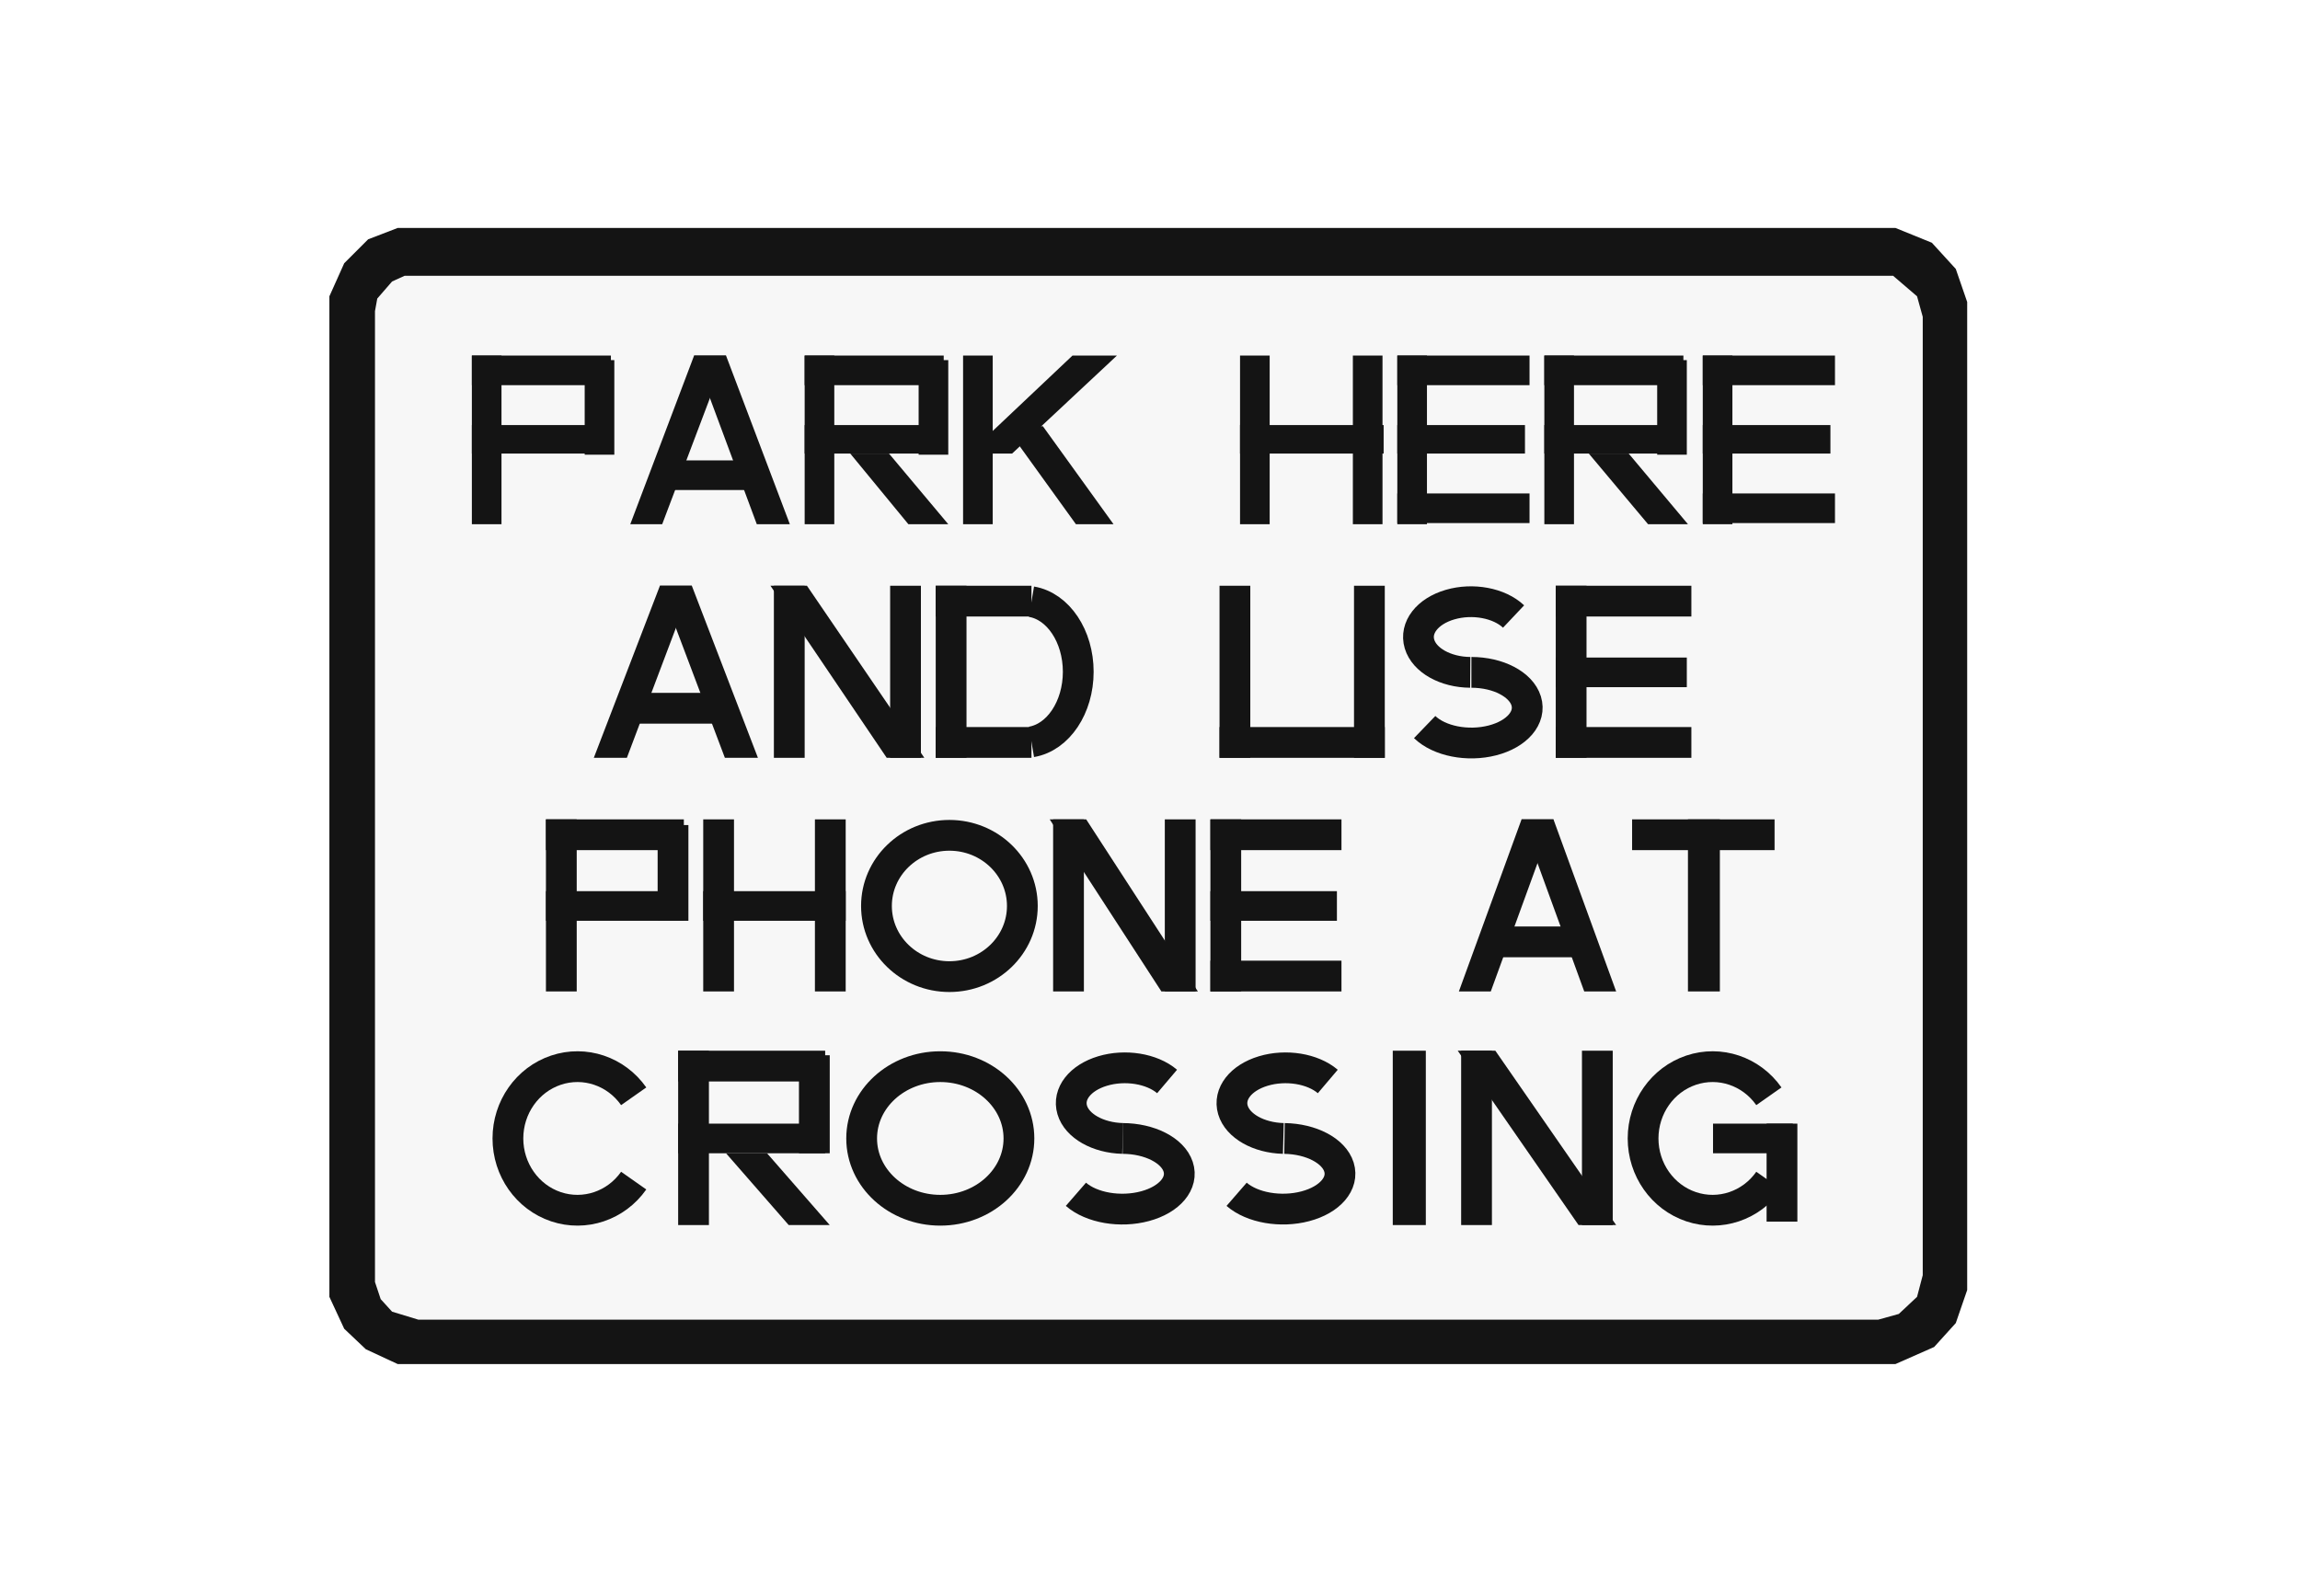
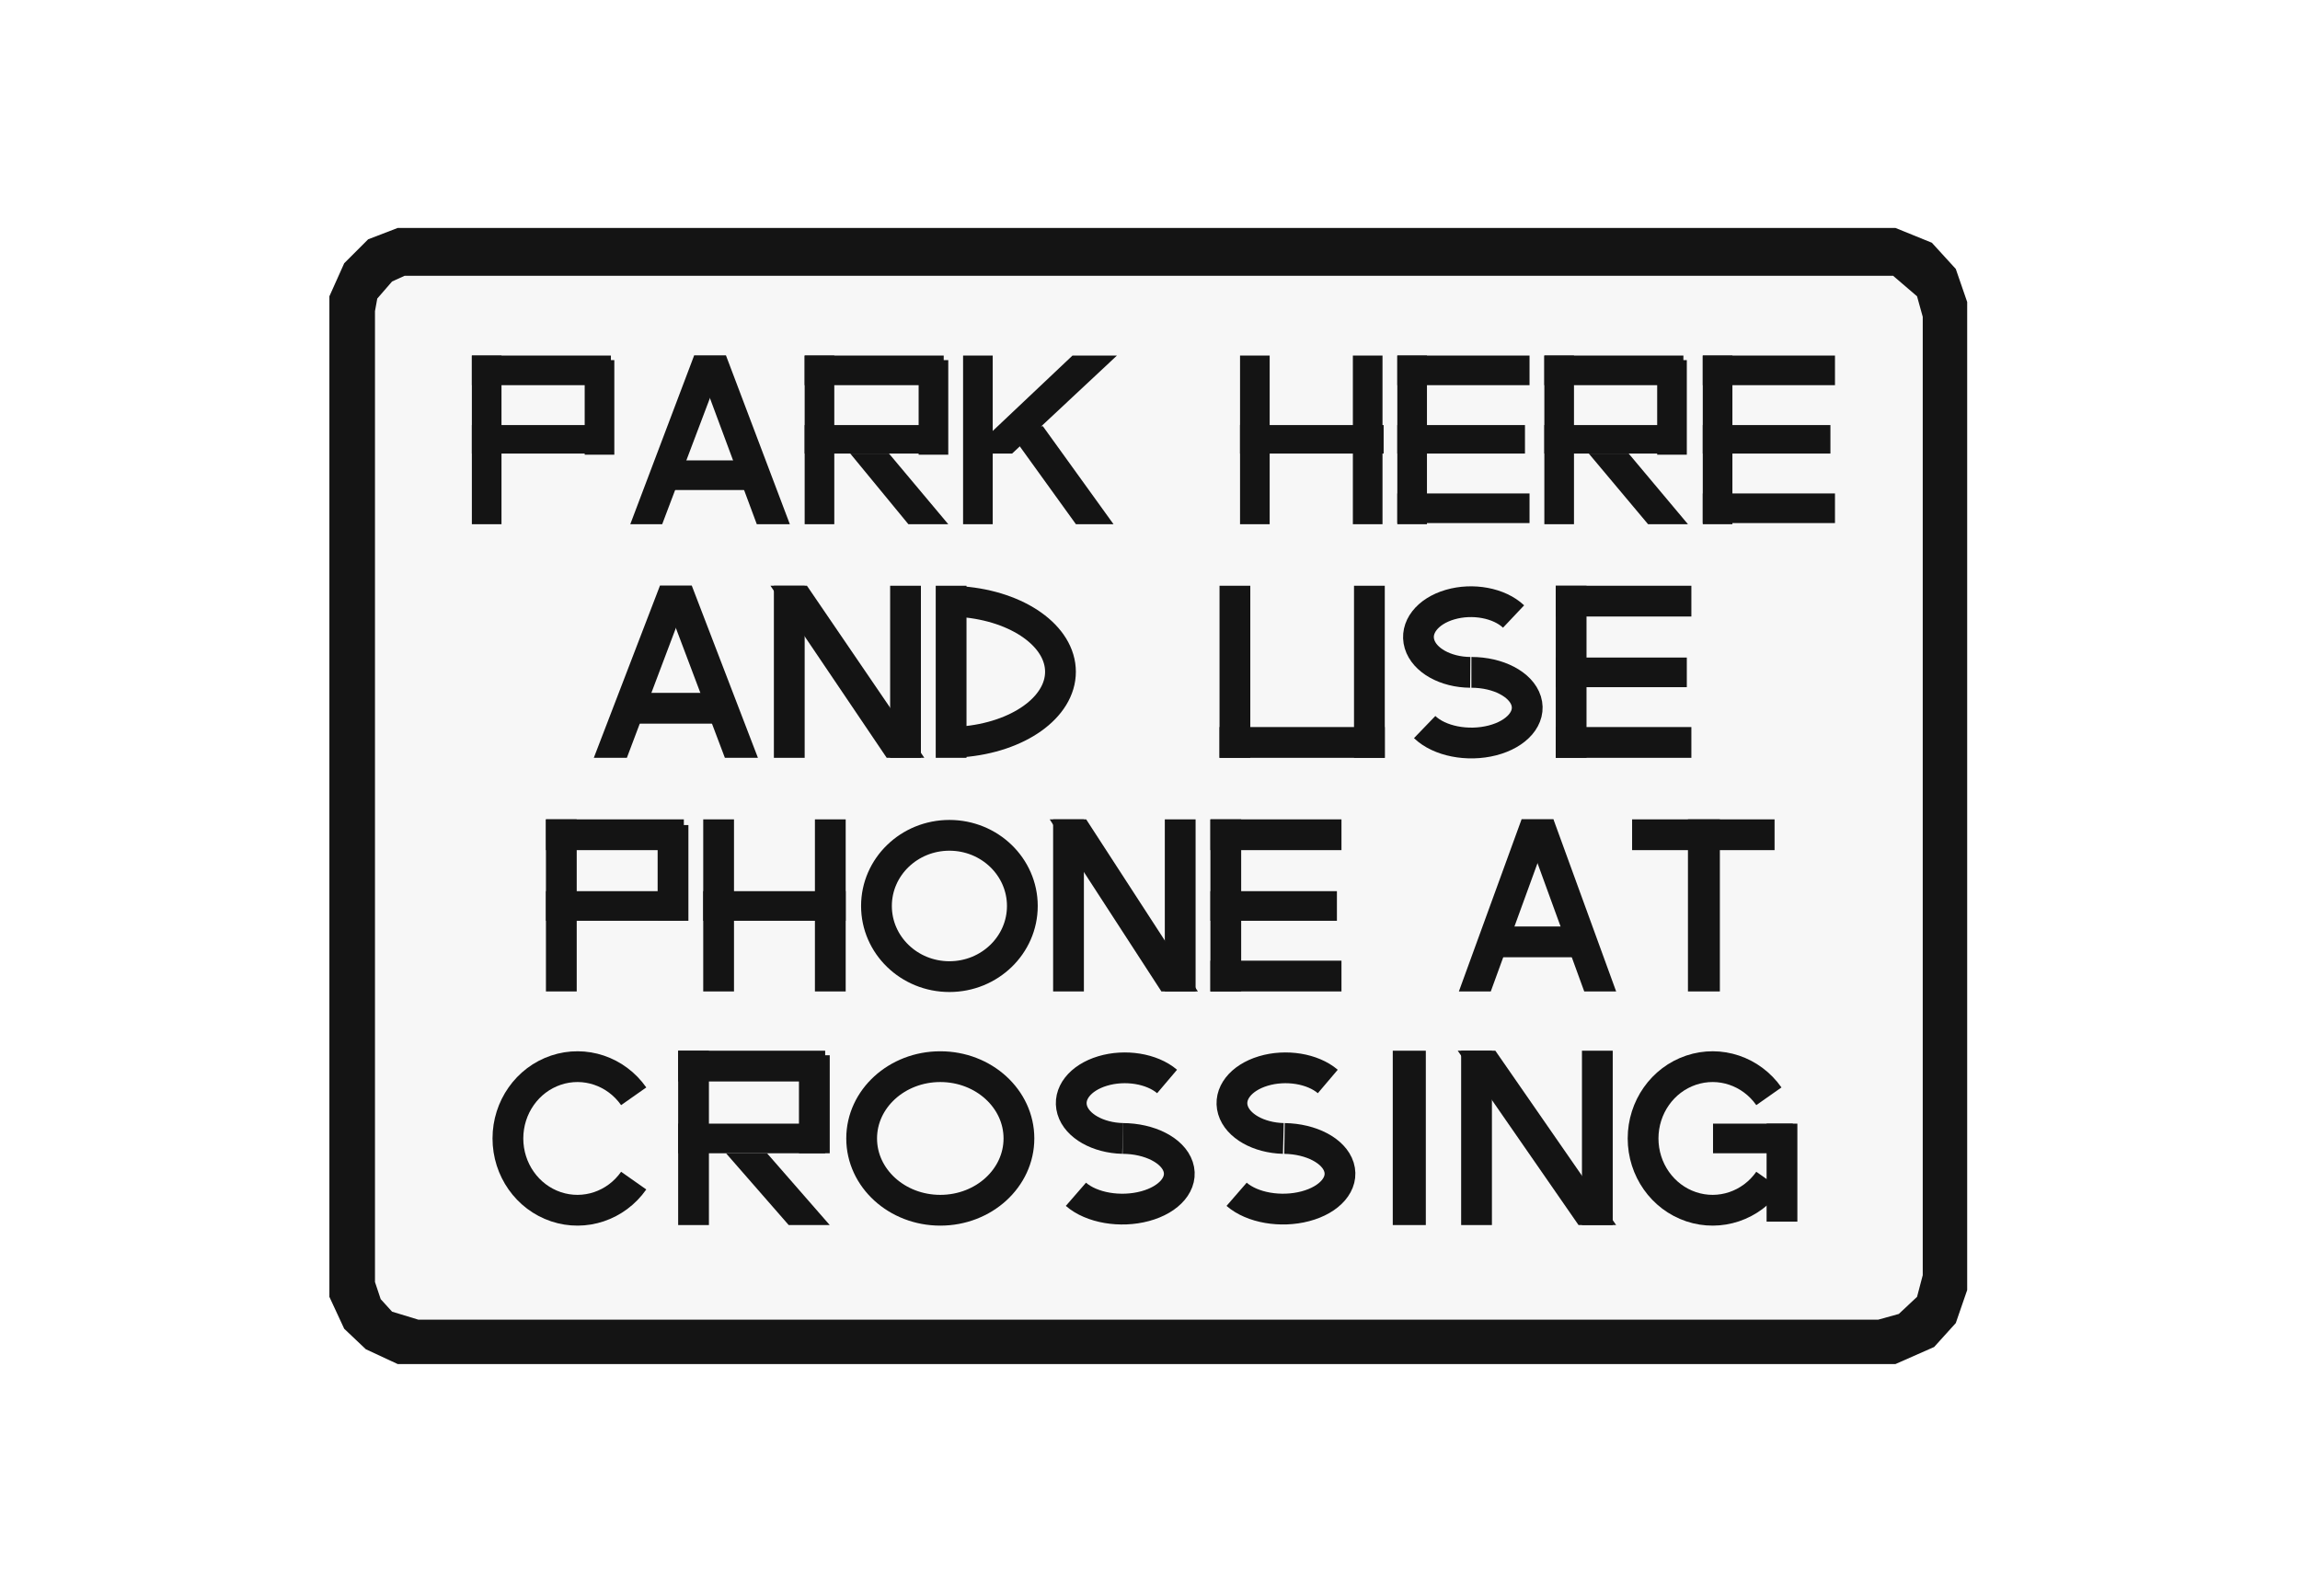
<svg xmlns="http://www.w3.org/2000/svg" viewBox="-1.007 -0.7 2.014 1.4" width="160" height="111" role="img">
  <rect x="-0.72" y="-0.5" width="1.439" height="1.0" fill="none" />
  <path d="M-0.707,-0.469 -0.72,-0.44 -0.72,0.438 -0.707,0.466 -0.688,0.484 -0.66,0.497 0.654,0.497 0.688,0.482 0.707,0.461 0.717,0.432 0.717,-0.435 0.707,-0.464 0.686,-0.487 0.654,-0.5 -0.66,-0.5 -0.686,-0.49Z" fill="#141414" fill-rule="evenodd" />
  <path d="M-0.678,-0.438 -0.68,-0.427 -0.68,0.425 -0.675,0.44 -0.665,0.451 -0.642,0.458 0.639,0.458 0.657,0.453 0.673,0.438 0.678,0.419 0.678,-0.422 0.673,-0.44 0.652,-0.458 -0.654,-0.458 -0.665,-0.453Z" fill="#F7F7F7" fill-rule="evenodd" />
  <rect x="-0.595" y="-0.388" width="0.026" height="0.148" fill="#141414" />
  <rect x="-0.595" y="-0.388" width="0.122" height="0.026" fill="#141414" />
  <rect x="-0.595" y="-0.327" width="0.122" height="0.025" fill="#141414" />
  <rect x="-0.496" y="-0.384" width="0.026" height="0.083" fill="#141414" />
  <polygon points="-0.4,-0.388 -0.372,-0.388 -0.428,-0.24 -0.456,-0.24" fill="#141414" />
  <polygon points="-0.4,-0.388 -0.372,-0.388 -0.316,-0.24 -0.345,-0.24" fill="#141414" />
  <rect x="-0.423" y="-0.296" width="0.073" height="0.026" fill="#141414" />
  <rect x="-0.303" y="-0.388" width="0.026" height="0.148" fill="#141414" />
  <rect x="-0.303" y="-0.388" width="0.122" height="0.026" fill="#141414" />
  <rect x="-0.303" y="-0.327" width="0.122" height="0.025" fill="#141414" />
  <rect x="-0.203" y="-0.384" width="0.026" height="0.083" fill="#141414" />
  <polygon points="-0.263,-0.302 -0.229,-0.302 -0.177,-0.24 -0.212,-0.24" fill="#141414" />
  <rect x="-0.164" y="-0.388" width="0.026" height="0.148" fill="#141414" />
  <polygon points="-0.068,-0.388 -0.029,-0.388 -0.121,-0.302 -0.159,-0.302" fill="#141414" />
  <polygon points="-0.127,-0.326 -0.094,-0.326 -0.032,-0.24 -0.065,-0.24" fill="#141414" />
  <rect x="0.079" y="-0.388" width="0.026" height="0.148" fill="#141414" />
  <rect x="0.178" y="-0.388" width="0.026" height="0.148" fill="#141414" />
  <rect x="0.079" y="-0.327" width="0.126" height="0.025" fill="#141414" />
  <rect x="0.217" y="-0.388" width="0.026" height="0.148" fill="#141414" />
  <rect x="0.217" y="-0.388" width="0.116" height="0.026" fill="#141414" />
  <rect x="0.217" y="-0.327" width="0.112" height="0.025" fill="#141414" />
  <rect x="0.217" y="-0.267" width="0.116" height="0.026" fill="#141414" />
  <rect x="0.346" y="-0.388" width="0.026" height="0.148" fill="#141414" />
  <rect x="0.346" y="-0.388" width="0.122" height="0.026" fill="#141414" />
  <rect x="0.346" y="-0.327" width="0.122" height="0.025" fill="#141414" />
  <rect x="0.445" y="-0.384" width="0.026" height="0.083" fill="#141414" />
  <polygon points="0.385,-0.302 0.42,-0.302 0.472,-0.24 0.437,-0.24" fill="#141414" />
  <rect x="0.485" y="-0.388" width="0.026" height="0.148" fill="#141414" />
  <rect x="0.485" y="-0.388" width="0.116" height="0.026" fill="#141414" />
  <rect x="0.485" y="-0.327" width="0.112" height="0.025" fill="#141414" />
  <rect x="0.485" y="-0.267" width="0.116" height="0.026" fill="#141414" />
  <polygon points="-0.43,-0.186 -0.402,-0.186 -0.459,-0.035 -0.488,-0.035" fill="#141414" />
  <polygon points="-0.43,-0.186 -0.402,-0.186 -0.344,-0.035 -0.373,-0.035" fill="#141414" />
  <rect x="-0.454" y="-0.092" width="0.075" height="0.027" fill="#141414" />
  <rect x="-0.33" y="-0.186" width="0.027" height="0.151" fill="#141414" />
  <rect x="-0.228" y="-0.186" width="0.027" height="0.151" fill="#141414" />
  <polygon points="-0.333,-0.186 -0.301,-0.186 -0.198,-0.035 -0.231,-0.035" fill="#141414" />
  <rect x="-0.188" y="-0.186" width="0.027" height="0.151" fill="#141414" />
-   <rect x="-0.188" y="-0.186" width="0.084" height="0.027" fill="#141414" />
-   <rect x="-0.188" y="-0.062" width="0.084" height="0.027" fill="#141414" />
-   <path d="M -0.104 -0.172 A 0.047 0.062 0 0 1 -0.104 -0.049" fill="none" stroke="#141414" stroke-width="0.027" stroke-linecap="butt" stroke-linejoin="miter" />
+   <path d="M -0.165 -0.172 A 0.099 0.062 0 0 1 -0.165 -0.049" fill="none" stroke="#141414" stroke-width="0.027" stroke-linecap="butt" stroke-linejoin="miter" />
  <rect x="0.061" y="-0.186" width="0.027" height="0.151" fill="#141414" />
  <rect x="0.179" y="-0.186" width="0.027" height="0.151" fill="#141414" />
  <rect x="0.061" y="-0.062" width="0.145" height="0.027" fill="#141414" />
  <path d="M 0.319 -0.159 A 0.046 0.031 0 1 0 0.281 -0.110" fill="none" stroke="#141414" stroke-width="0.027" stroke-linecap="butt" stroke-linejoin="miter" />
  <path d="M 0.241 -0.062 A 0.049 0.031 0 1 0 0.282 -0.110" fill="none" stroke="#141414" stroke-width="0.027" stroke-linecap="butt" stroke-linejoin="miter" />
  <rect x="0.356" y="-0.186" width="0.027" height="0.151" fill="#141414" />
  <rect x="0.356" y="-0.186" width="0.119" height="0.027" fill="#141414" />
  <rect x="0.356" y="-0.123" width="0.115" height="0.026" fill="#141414" />
  <rect x="0.356" y="-0.062" width="0.119" height="0.027" fill="#141414" />
  <rect x="-0.53" y="0.019" width="0.027" height="0.151" fill="#141414" />
  <rect x="-0.53" y="0.019" width="0.121" height="0.027" fill="#141414" />
  <rect x="-0.53" y="0.082" width="0.121" height="0.026" fill="#141414" />
  <rect x="-0.432" y="0.024" width="0.027" height="0.084" fill="#141414" />
  <rect x="-0.392" y="0.019" width="0.027" height="0.151" fill="#141414" />
  <rect x="-0.294" y="0.019" width="0.027" height="0.151" fill="#141414" />
  <rect x="-0.392" y="0.082" width="0.125" height="0.026" fill="#141414" />
  <ellipse cx="-0.176" cy="0.095" rx="0.064" ry="0.062" fill="none" stroke="#141414" stroke-width="0.027" stroke-linecap="butt" />
  <rect x="-0.085" y="0.019" width="0.027" height="0.151" fill="#141414" />
  <rect x="0.013" y="0.019" width="0.027" height="0.151" fill="#141414" />
  <polygon points="-0.088,0.019 -0.056,0.019 0.042,0.17 0.01,0.17" fill="#141414" />
  <rect x="0.053" y="0.019" width="0.027" height="0.151" fill="#141414" />
  <rect x="0.053" y="0.019" width="0.115" height="0.027" fill="#141414" />
  <rect x="0.053" y="0.082" width="0.111" height="0.026" fill="#141414" />
  <rect x="0.053" y="0.143" width="0.115" height="0.027" fill="#141414" />
  <polygon points="0.326,0.019 0.354,0.019 0.299,0.17 0.271,0.17" fill="#141414" />
  <polygon points="0.326,0.019 0.354,0.019 0.409,0.17 0.381,0.17" fill="#141414" />
  <rect x="0.304" y="0.113" width="0.073" height="0.027" fill="#141414" />
  <rect x="0.423" y="0.019" width="0.125" height="0.027" fill="#141414" />
  <rect x="0.472" y="0.019" width="0.028" height="0.151" fill="#141414" />
  <path d="M -0.453 0.262 A 0.061 0.063 0 1 0 -0.453 0.336" fill="none" stroke="#141414" stroke-width="0.027" stroke-linecap="butt" stroke-linejoin="miter" />
  <rect x="-0.414" y="0.222" width="0.027" height="0.153" fill="#141414" />
  <rect x="-0.414" y="0.222" width="0.129" height="0.027" fill="#141414" />
  <rect x="-0.414" y="0.286" width="0.129" height="0.026" fill="#141414" />
  <rect x="-0.308" y="0.226" width="0.027" height="0.086" fill="#141414" />
  <polygon points="-0.372,0.312 -0.336,0.312 -0.281,0.375 -0.317,0.375" fill="#141414" />
  <ellipse cx="-0.184" cy="0.299" rx="0.069" ry="0.063" fill="none" stroke="#141414" stroke-width="0.027" stroke-linecap="butt" />
  <path d="M 0.015 0.249 A 0.047 0.031 0 1 0 -0.024 0.299" fill="none" stroke="#141414" stroke-width="0.027" stroke-linecap="butt" stroke-linejoin="miter" />
  <path d="M -0.065 0.348 A 0.050 0.031 0 1 0 -0.024 0.299" fill="none" stroke="#141414" stroke-width="0.027" stroke-linecap="butt" stroke-linejoin="miter" />
  <path d="M 0.156 0.249 A 0.047 0.031 0 1 0 0.117 0.299" fill="none" stroke="#141414" stroke-width="0.027" stroke-linecap="butt" stroke-linejoin="miter" />
  <path d="M 0.076 0.348 A 0.050 0.031 0 1 0 0.118 0.299" fill="none" stroke="#141414" stroke-width="0.027" stroke-linecap="butt" stroke-linejoin="miter" />
  <rect x="0.213" y="0.222" width="0.029" height="0.153" fill="#141414" />
  <rect x="0.273" y="0.222" width="0.027" height="0.153" fill="#141414" />
  <rect x="0.379" y="0.222" width="0.027" height="0.153" fill="#141414" />
  <polygon points="0.27,0.222 0.303,0.222 0.409,0.375 0.376,0.375" fill="#141414" />
  <path d="M 0.543 0.262 A 0.061 0.063 0 1 0 0.543 0.336" fill="none" stroke="#141414" stroke-width="0.027" stroke-linecap="butt" stroke-linejoin="miter" />
  <rect x="0.494" y="0.286" width="0.07" height="0.026" fill="#141414" />
  <rect x="0.541" y="0.286" width="0.027" height="0.086" fill="#141414" />
</svg>
